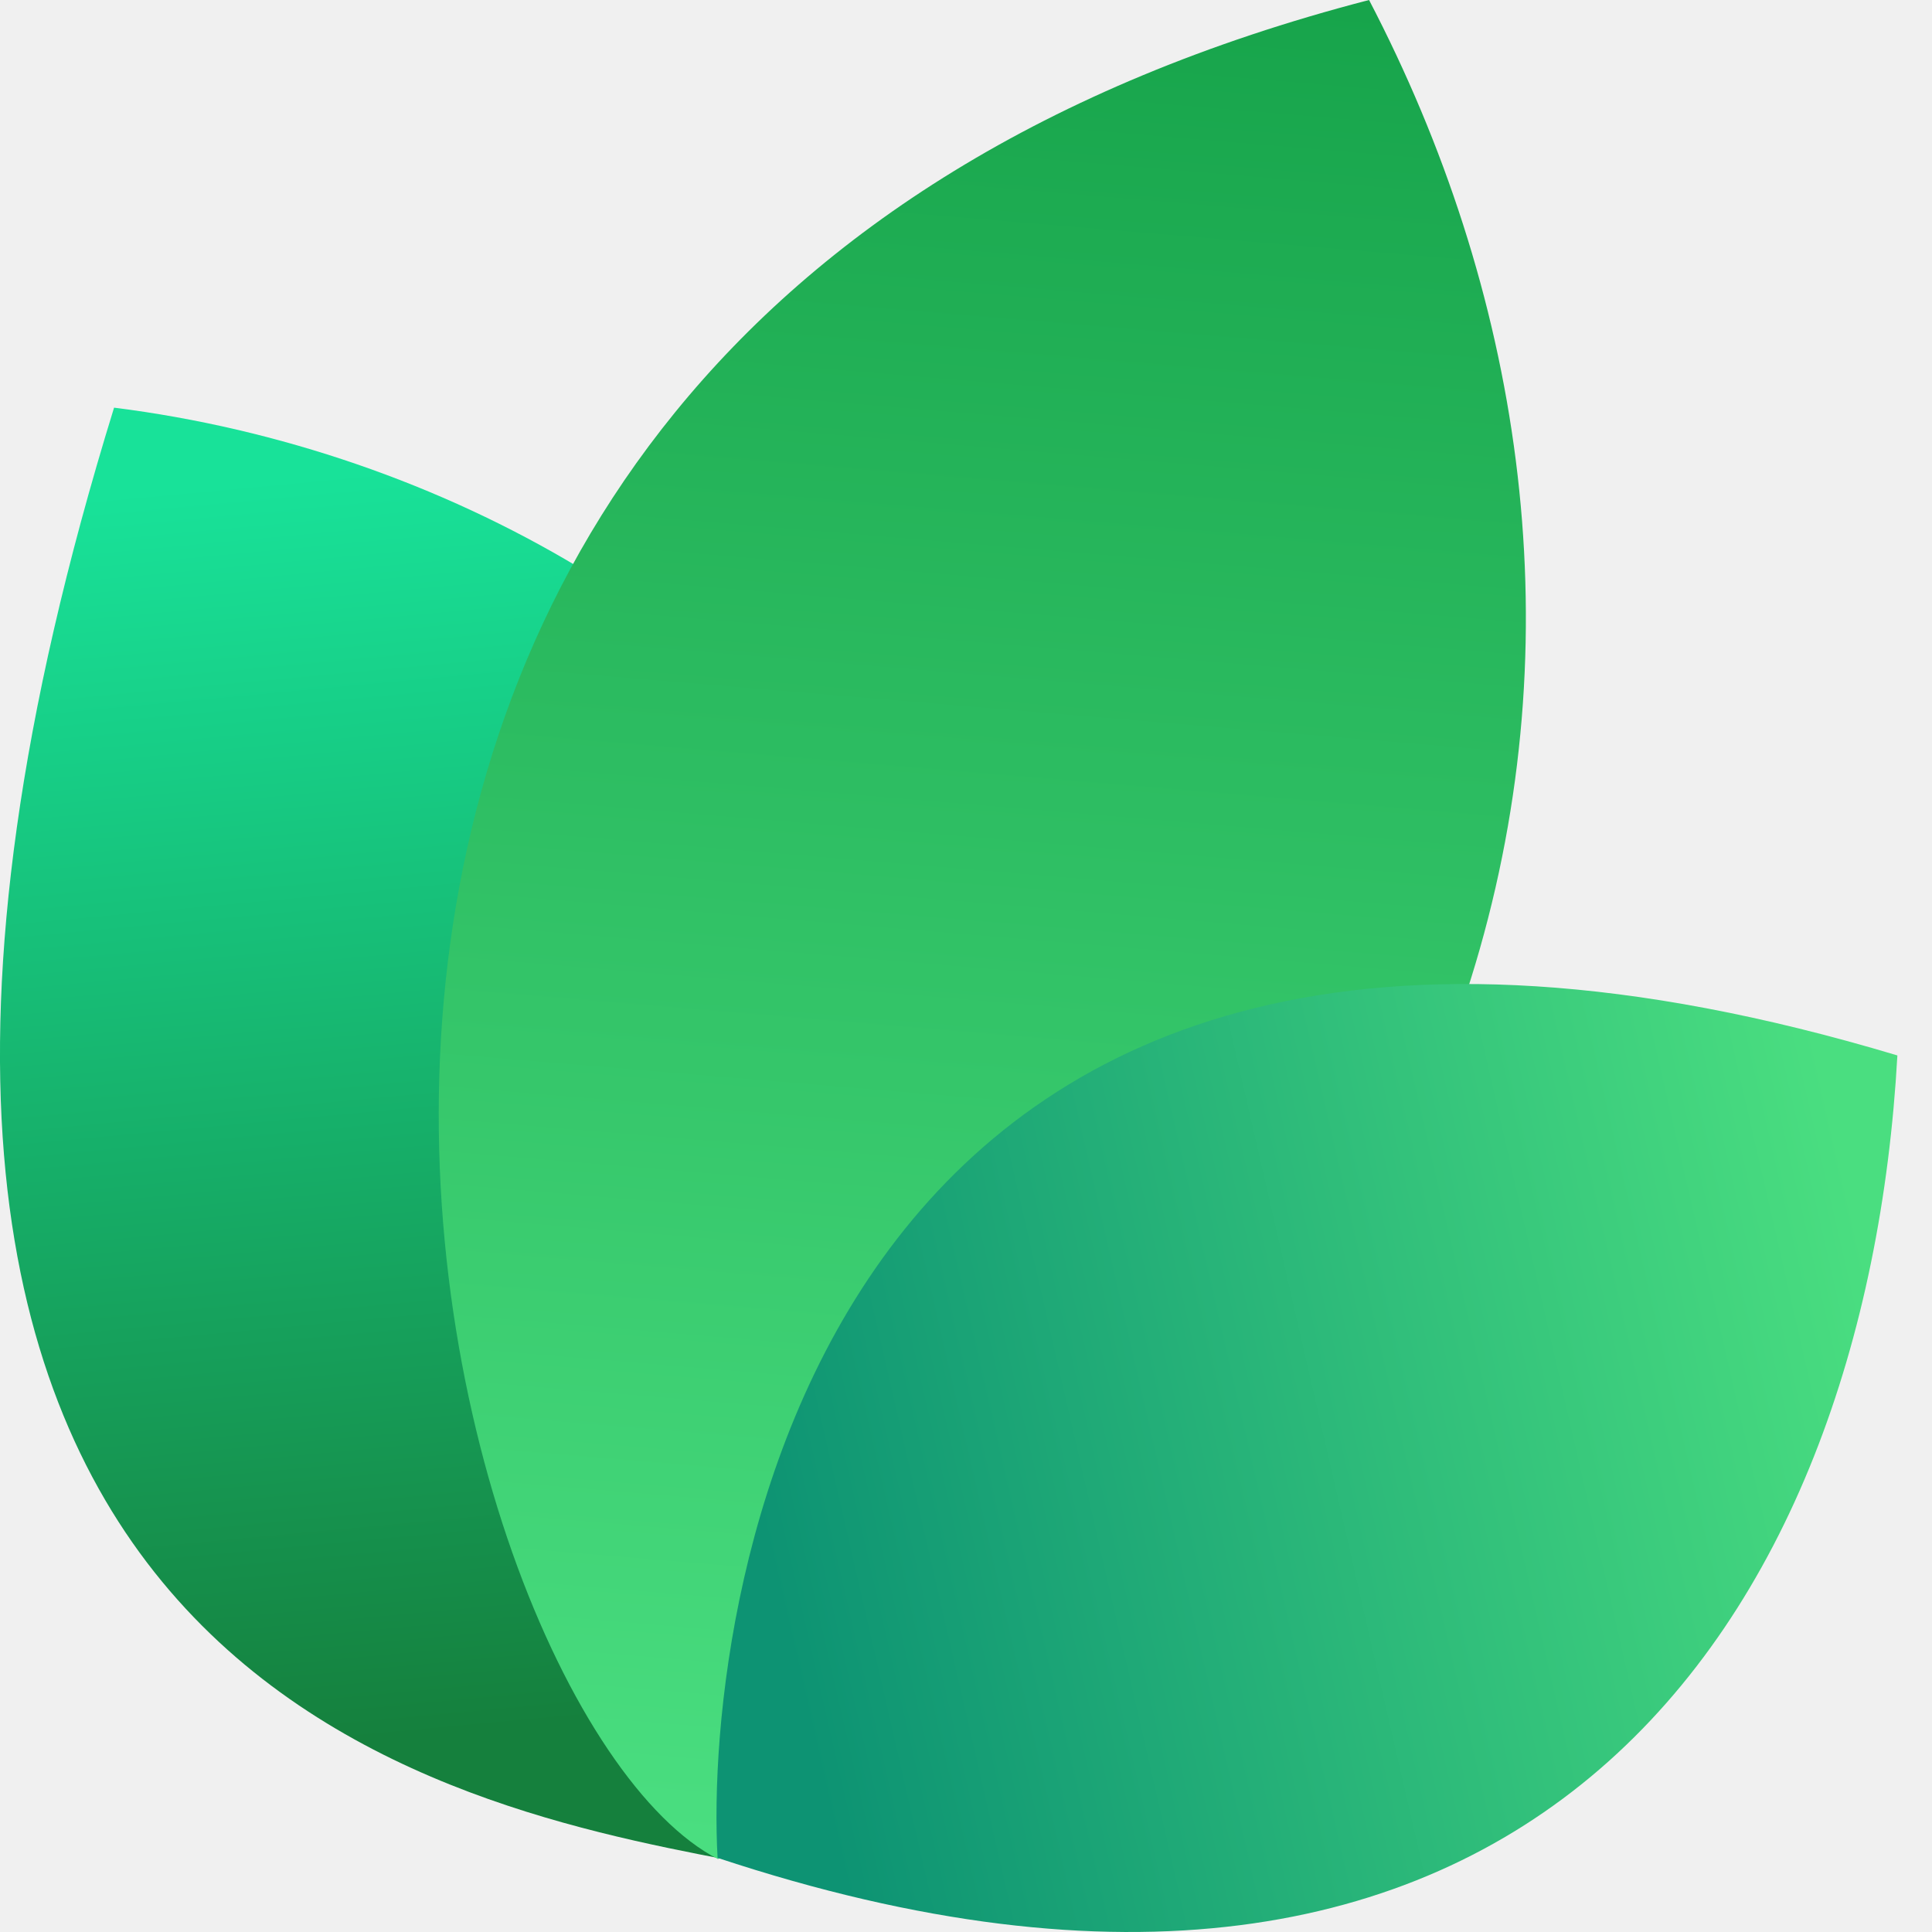
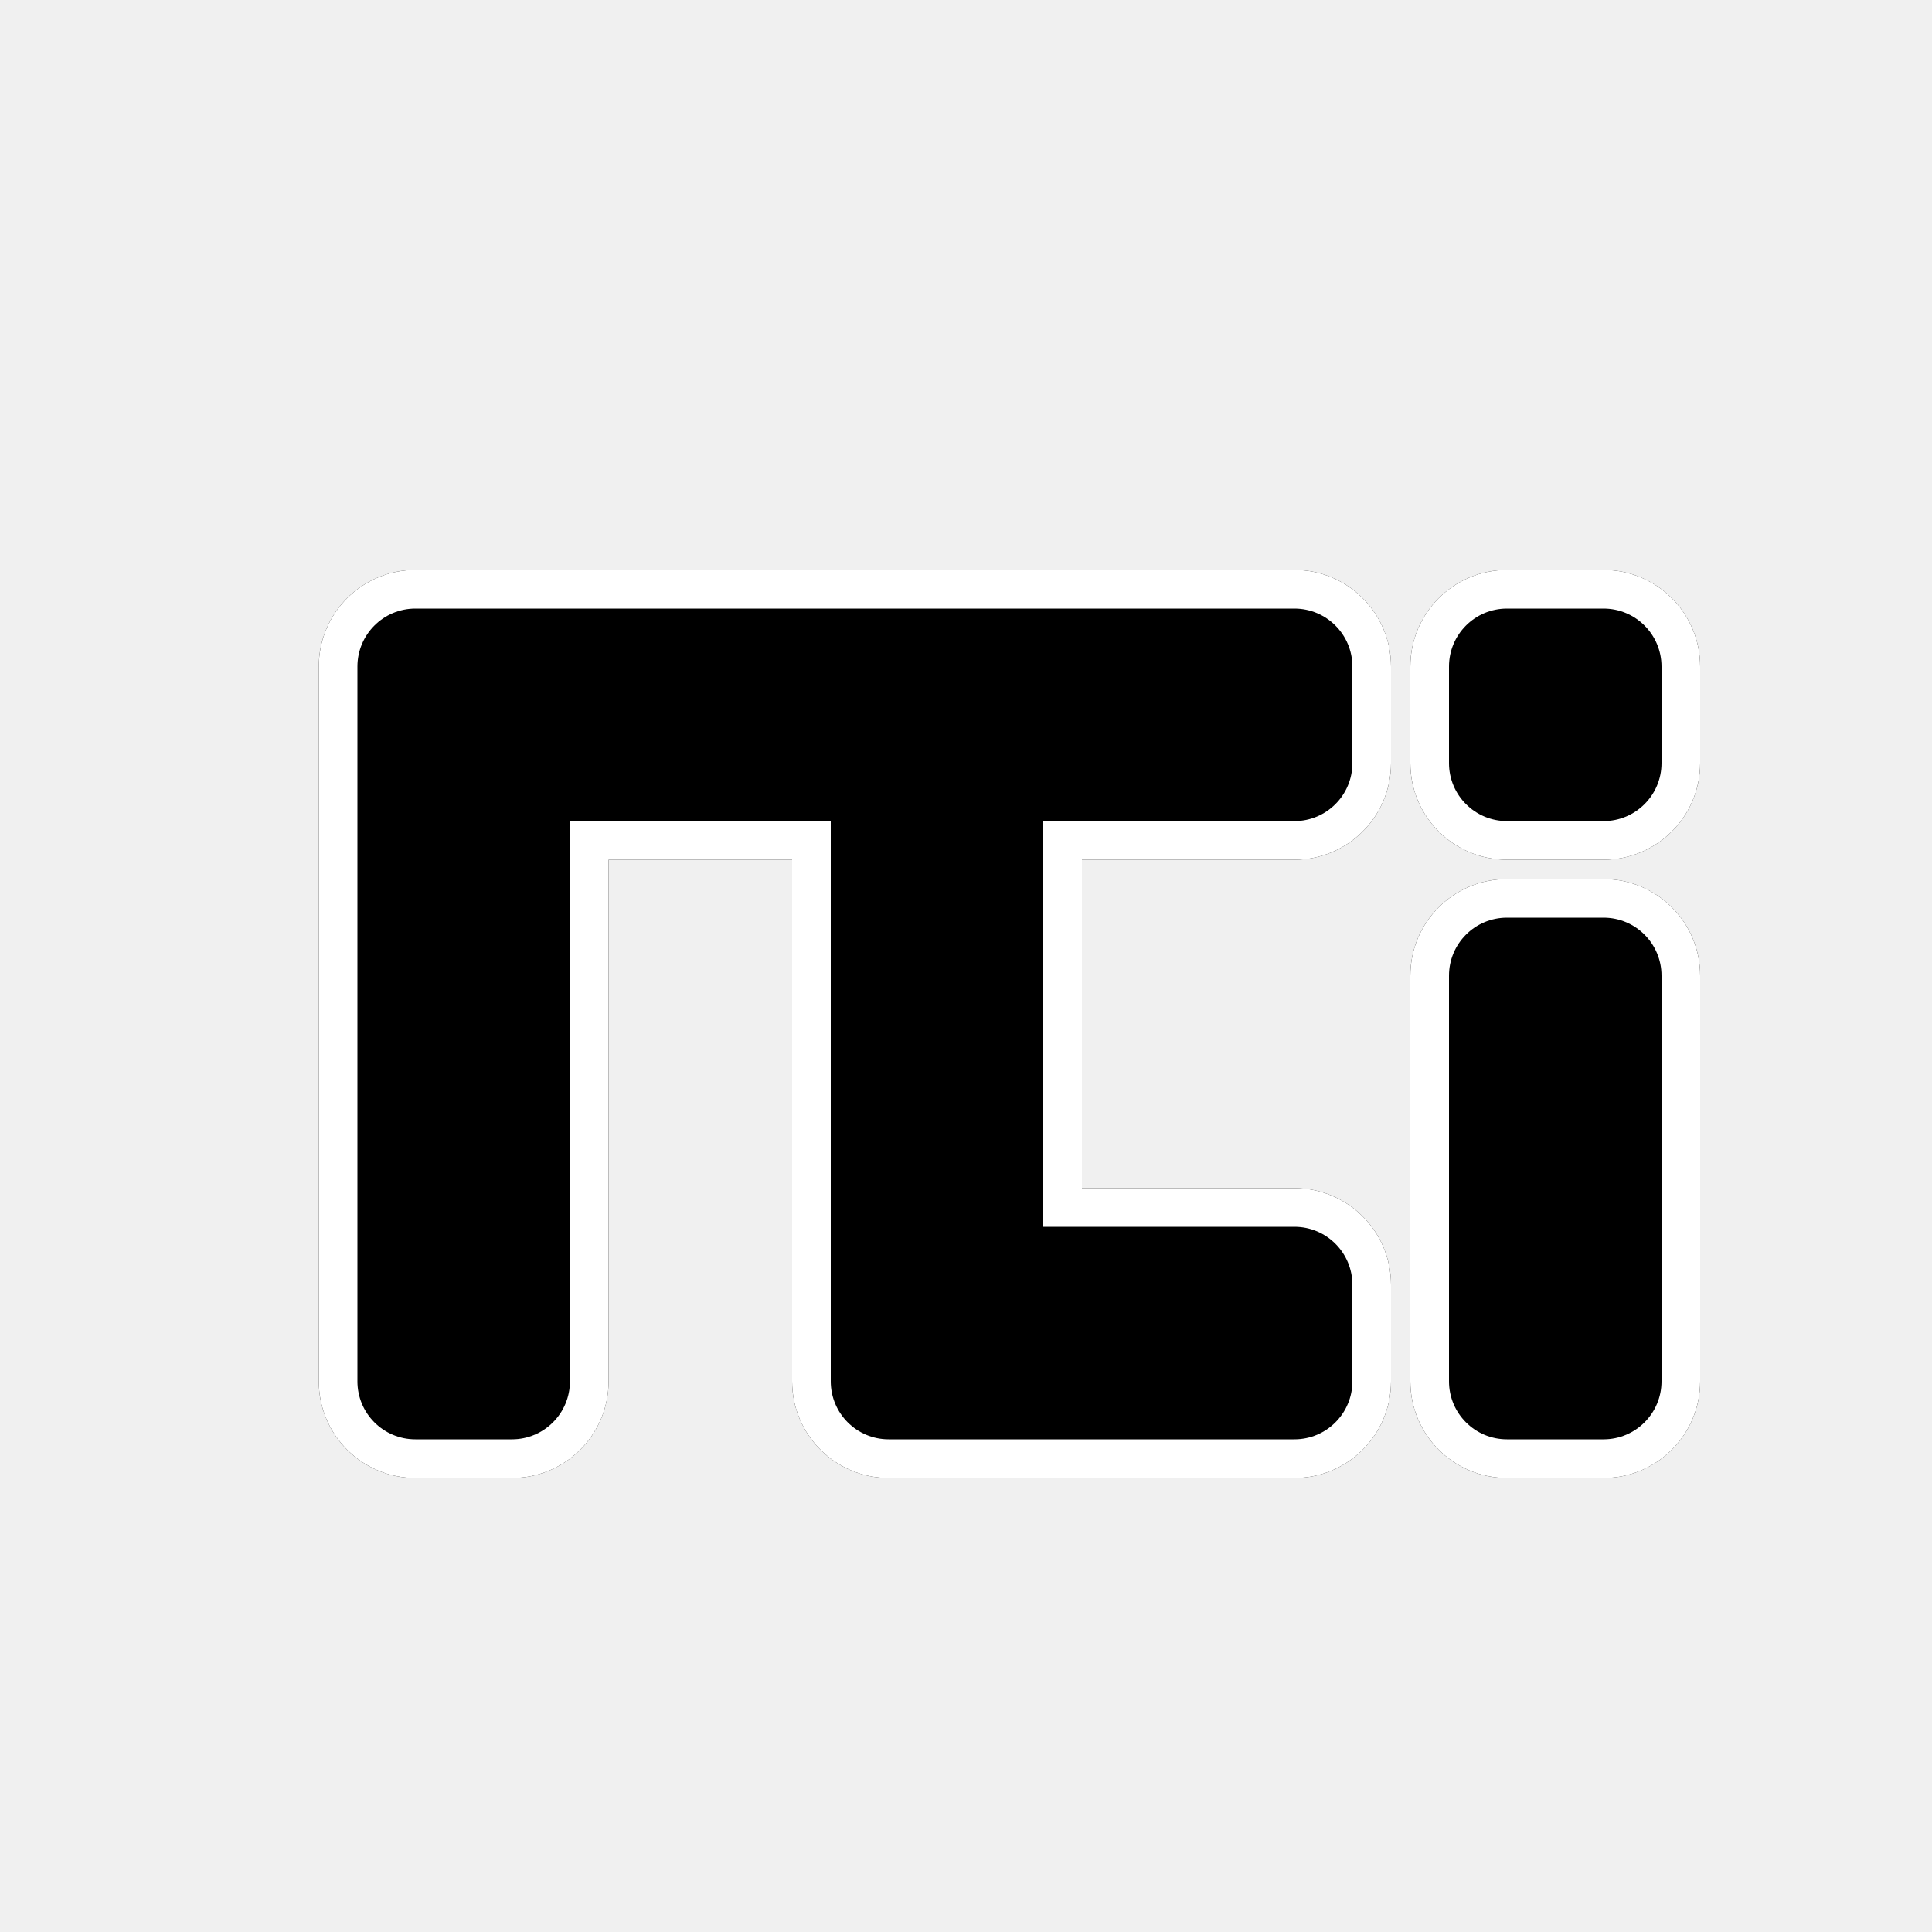
- <svg xmlns="http://www.w3.org/2000/svg" width="24" height="24" viewBox="0 0 24 24" fill="none">
-   <path d="M9.061 23.108C5.268 22.377 -3.391 20.627 1.417 5.064C9.634 6.099 16.973 14.064 9.061 23.108Z" fill="url(#paint0_linear_17557_2021)" />
-   <path d="M8.919 23.094C5.276 21.222 0.784 4.209 17.007 0C20.757 7.193 19.621 16.545 8.919 23.094Z" fill="url(#paint1_linear_17557_2021)" />
-   <path d="M8.914 23.079C8.735 19.882 10.159 9.085 23.57 13.111C23.181 20.123 18.984 26.418 8.914 23.079Z" fill="url(#paint2_linear_17557_2021)" />
-   <defs>
-     <linearGradient id="paint0_linear_17557_2021" x1="3.776" y1="5.916" x2="5.232" y2="21.559" gradientUnits="userSpaceOnUse">
-       <stop stop-color="#18E299" />
-       <stop offset="1" stop-color="#15803D" />
-     </linearGradient>
-     <linearGradient id="paint1_linear_17557_2021" x1="12.171" y1="-0.718" x2="10.19" y2="22.983" gradientUnits="userSpaceOnUse">
-       <stop stop-color="#16A34A" />
-       <stop offset="1" stop-color="#4ADE80" />
-     </linearGradient>
-     <linearGradient id="paint2_linear_17557_2021" x1="23.133" y1="15.353" x2="9.338" y2="18.52" gradientUnits="userSpaceOnUse">
-       <stop stop-color="#4ADE80" />
-       <stop offset="1" stop-color="#0D9373" />
-     </linearGradient>
-   </defs>
+ <svg xmlns="http://www.w3.org/2000/svg" width="200" height="200" viewBox="0 0 200 200" fill="none">
+   <mask id="path-1-inside-1_54_53" fill="white">
+     <path d="M134 59C139.523 59 144 63.477 144 69V79C144 84.523 139.523 89 134 89H112V123H134C139.523 123 144 127.477 144 133V143C144 148.523 139.523 153 134 153H92C86.477 153 82 148.523 82 143V89H63V143C63 148.523 58.523 153 53 153H43C37.477 153 33 148.523 33 143V69C33 63.477 37.477 59 43 59H134ZM166 91C171.523 91 176 95.477 176 101V143C176 148.523 171.523 153 166 153H156C150.477 153 146 148.523 146 143V101C146 95.477 150.477 91 156 91H166ZM166 59C171.523 59 176 63.477 176 69V79C176 84.523 171.523 89 166 89H156C150.477 89 146 84.523 146 79V69C146 63.477 150.477 59 156 59H166Z" />
+   </mask>
+   <path d="M134 59C139.523 59 144 63.477 144 69V79C144 84.523 139.523 89 134 89H112V123H134C139.523 123 144 127.477 144 133V143C144 148.523 139.523 153 134 153H92C86.477 153 82 148.523 82 143V89H63V143C63 148.523 58.523 153 53 153H43C37.477 153 33 148.523 33 143V69C33 63.477 37.477 59 43 59H134ZM166 91C171.523 91 176 95.477 176 101V143C176 148.523 171.523 153 166 153H156C150.477 153 146 148.523 146 143V101C146 95.477 150.477 91 156 91H166ZM166 59C171.523 59 176 63.477 176 69V79C176 84.523 171.523 89 166 89H156C150.477 89 146 84.523 146 79V69C146 63.477 150.477 59 156 59H166Z" fill="black" />
+   <path d="M134 59V55V55V59ZM144 69H148V69H144ZM112 89V85H108V89H112ZM112 123H108V127H112V123ZM144 143H148V143H144ZM92 153L92 157H92V153ZM82 89H86V85H82V89ZM63 89V85H59V89H63ZM43 153L43 157H43V153ZM33 143H29V143H33ZM43 59V55H43L43 59ZM176 143H180V143H176ZM156 153L156 157H156V153ZM146 101H142V101H146ZM156 91V87H156L156 91ZM176 79H180V79H176ZM156 89L156 93H156V89ZM146 69H142V69H146ZM156 59V55H156L156 59ZM134 59V63C137.314 63 140 65.686 140 69H144H148C148 61.268 141.732 55 134 55V59ZM144 69H140V79H144H148V69H144ZM144 79H140C140 82.314 137.314 85 134 85V89V93C141.732 93 148 86.732 148 79H144ZM134 89V85H112V89V93H134V89ZM112 89H108V123H112H116V89H112ZM112 123V127H134V123V119H112V123ZM134 123V127C137.314 127 140 129.686 140 133H144H148C148 125.268 141.732 119 134 119V123ZM144 133H140V143H144H148V133H144ZM144 143H140C140 146.314 137.314 149 134 149V153V157C141.732 157 148 150.732 148 143H144ZM134 153V149H92V153V157H134V153ZM92 153L92 149C88.686 149 86 146.314 86 143H82H78C78 150.732 84.268 157 92 157L92 153ZM82 143H86V89H82H78V143H82ZM82 89V85H63V89V93H82V89ZM63 89H59V143H63H67V89H63ZM63 143H59C59 146.314 56.314 149 53 149V153V157C60.732 157 67 150.732 67 143H63ZM53 153V149H43V153V157H53V153ZM43 153L43 149C39.686 149 37 146.314 37 143H33H29C29 150.732 35.268 157 43 157L43 153ZM33 143H37V69H33H29V143H33ZM33 69H37C37 65.686 39.686 63 43 63L43 59L43 55C35.268 55 29 61.268 29 69H33ZM43 59V63H134V59V55H43V59ZM166 91V95C169.314 95 172 97.686 172 101H176H180C180 93.268 173.732 87 166 87V91ZM176 101H172V143H176H180V101H176ZM176 143H172C172 146.314 169.314 149 166 149V153V157C173.732 157 180 150.732 180 143H176ZM166 153V149H156V153V157H166V153ZM156 153L156 149C152.686 149 150 146.314 150 143H146H142C142 150.732 148.268 157 156 157L156 153ZM146 143H150V101H146H142V143H146ZM146 101H150C150 97.686 152.686 95 156 95L156 91L156 87C148.268 87 142 93.268 142 101H146ZM156 91V95H166V91V87H156V91ZM166 59V63C169.314 63 172 65.686 172 69H176H180C180 61.268 173.732 55 166 55V59ZM176 69H172V79H176H180V69H176ZM176 79H172C172 82.314 169.314 85 166 85V89V93C173.732 93 180 86.732 180 79H176ZM166 89V85H156V89V93H166V89ZM156 89L156 85C152.686 85 150 82.314 150 79H146H142C142 86.732 148.268 93 156 93L156 89ZM146 79H150V69H146H142V79H146ZM146 69H150C150 65.686 152.686 63 156 63L156 59L156 55C148.268 55 142 61.268 142 69H146ZM156 59V63H166V59V55H156V59Z" fill="white" mask="url(#path-1-inside-1_54_53)" />
</svg>
